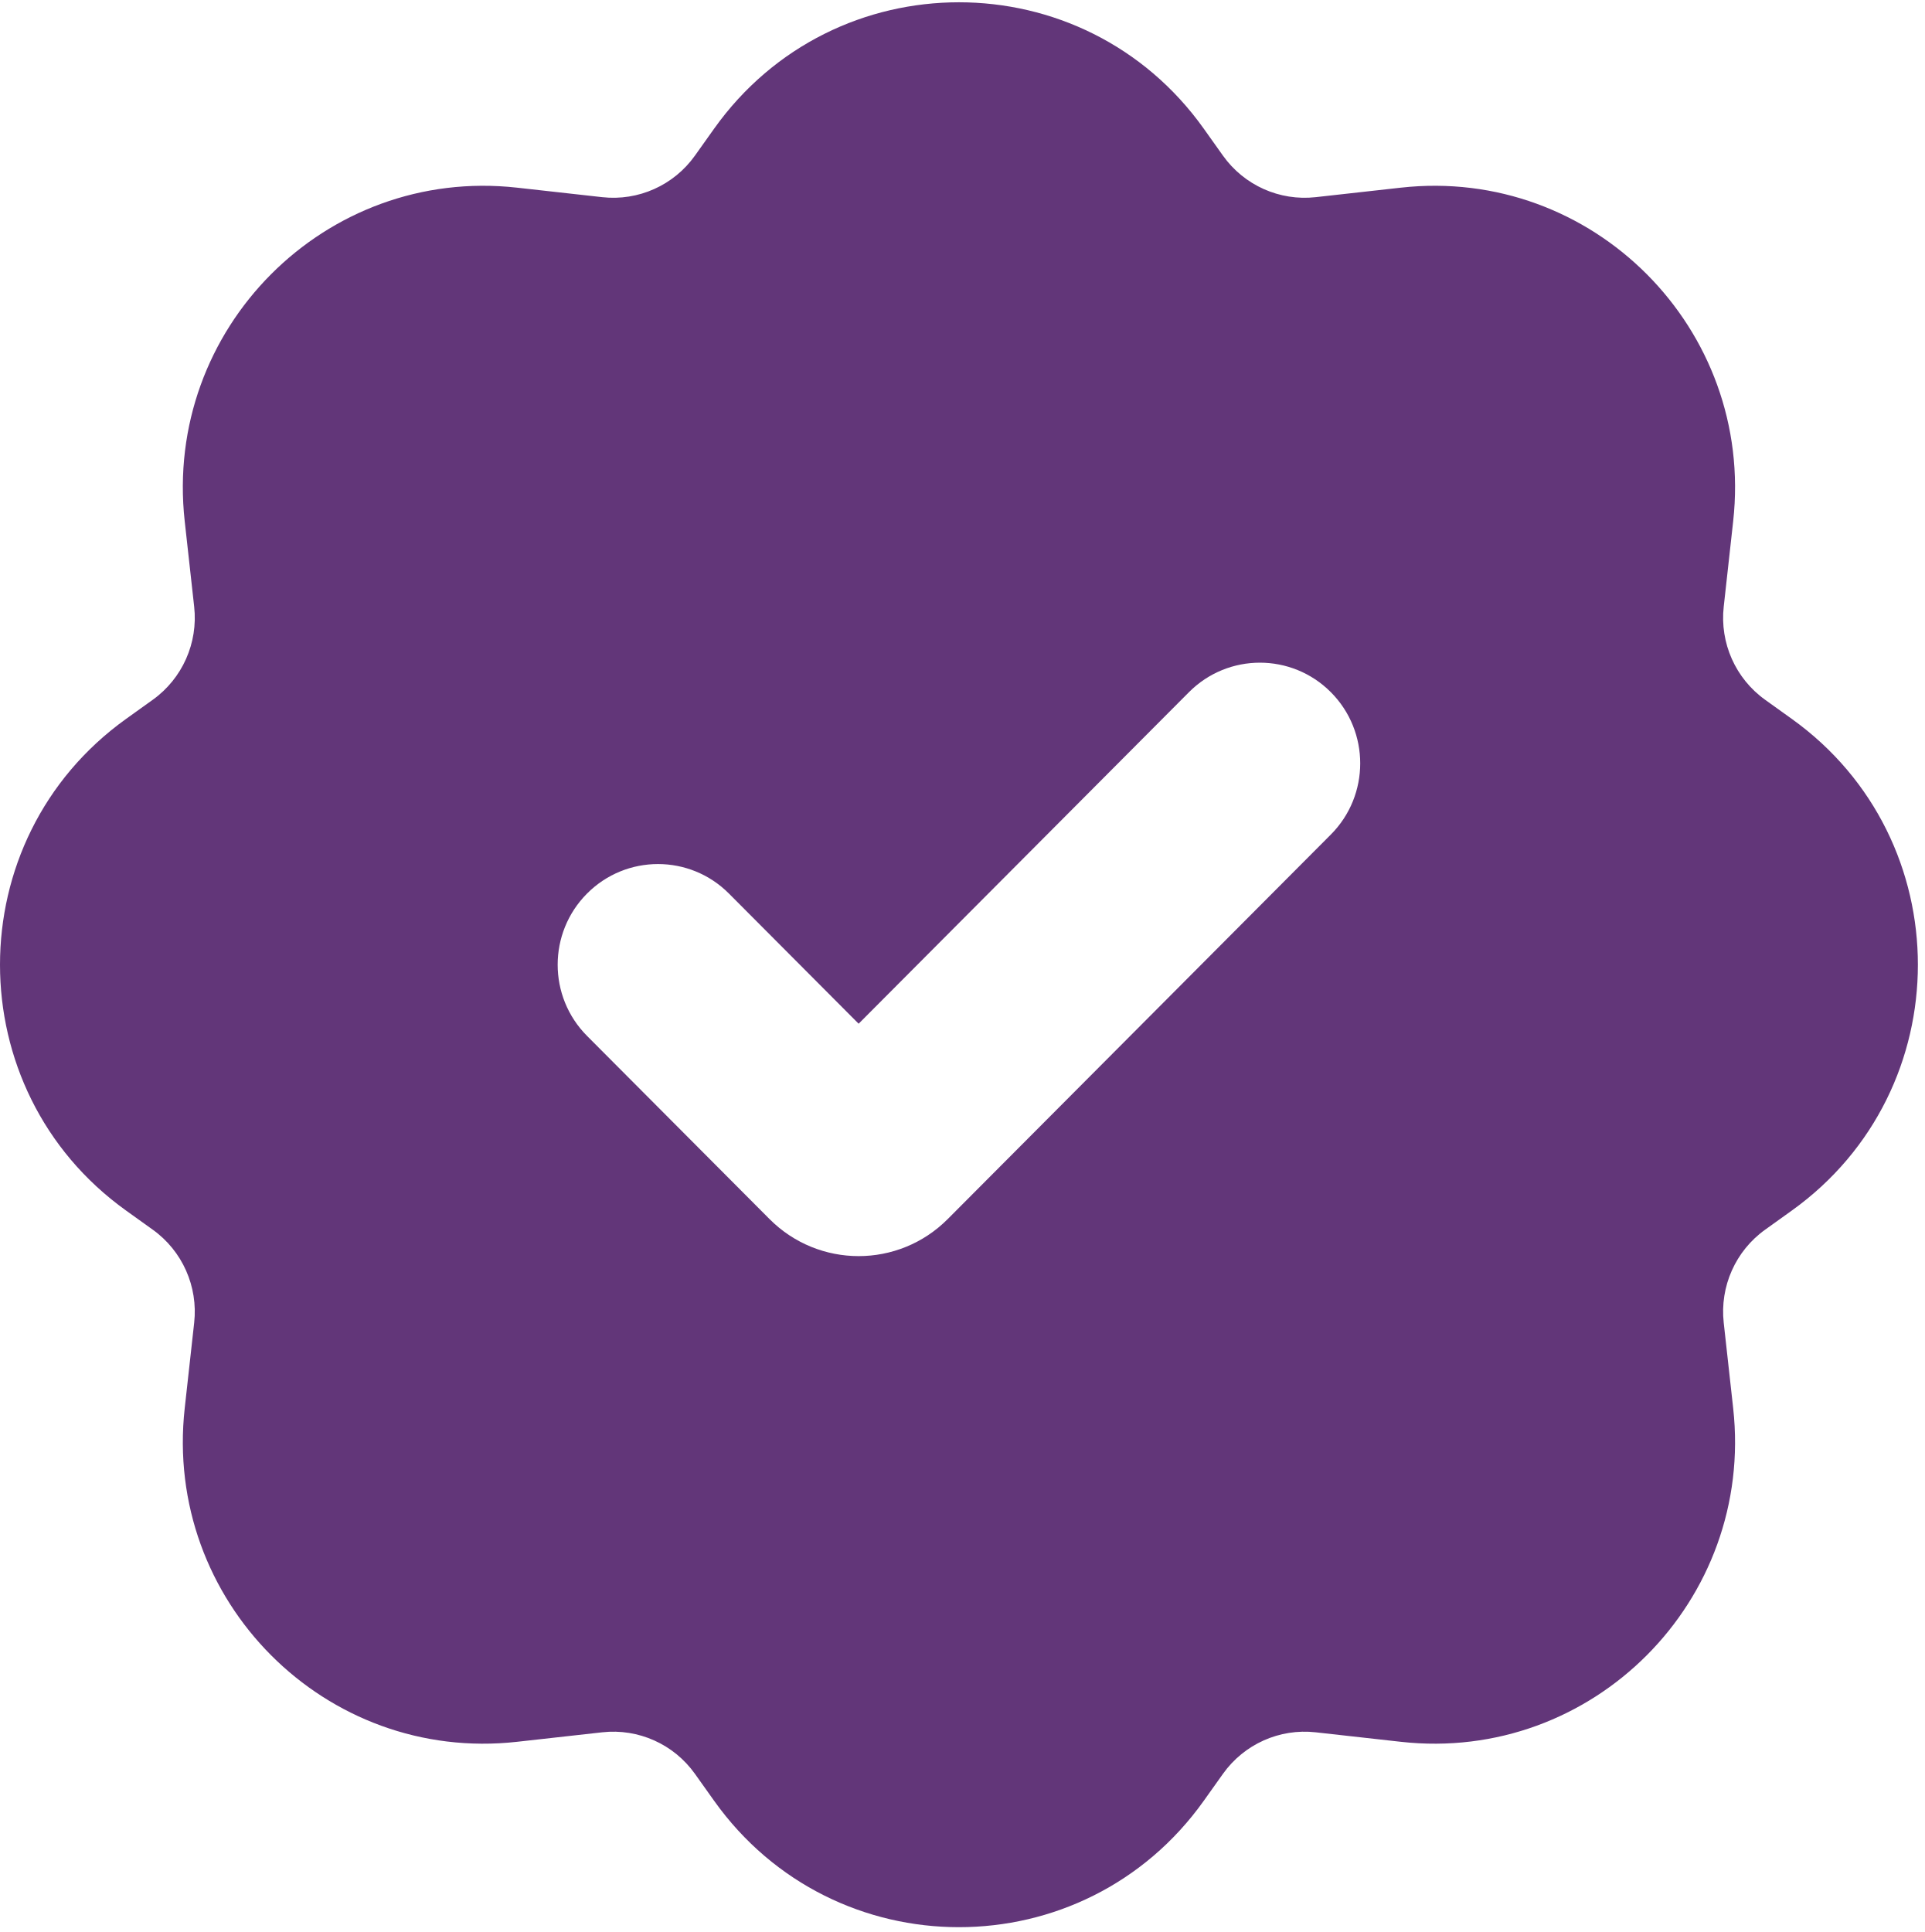
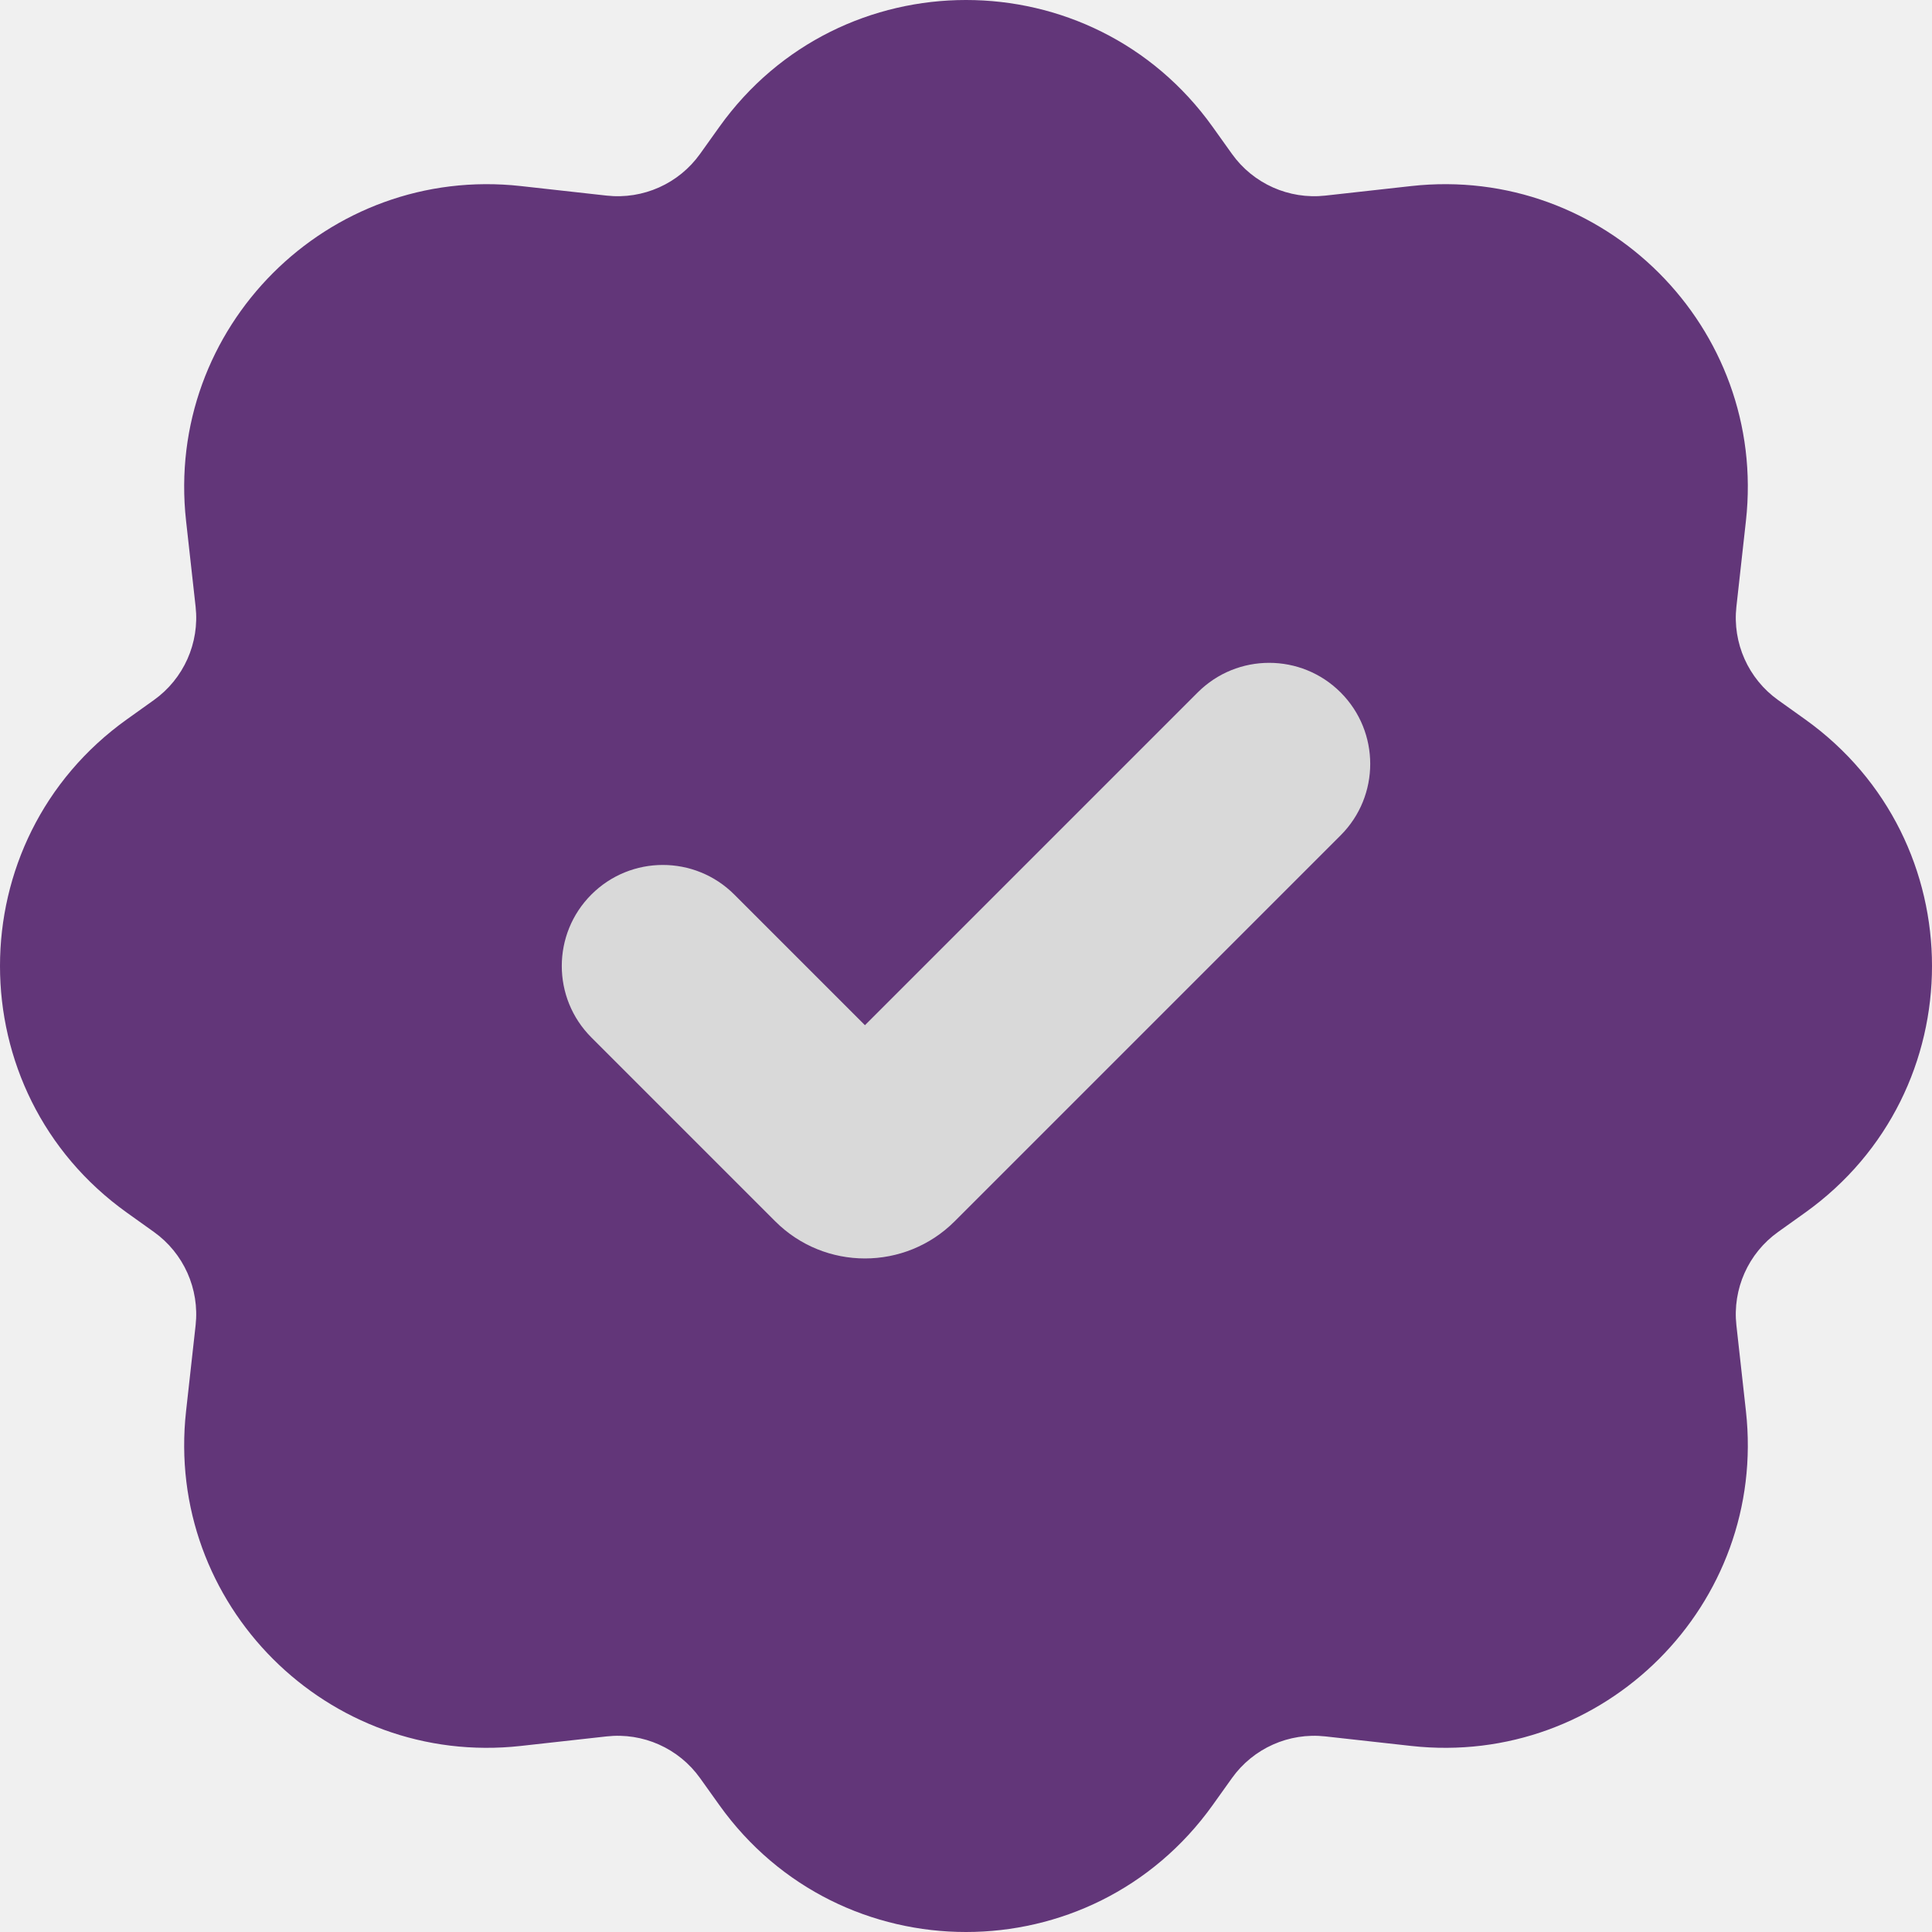
- <svg xmlns="http://www.w3.org/2000/svg" width="263" height="264" viewBox="0 0 263 264" fill="none">
-   <rect width="263" height="264" fill="#1E1E1E" />
-   <rect x="-1298" y="-222" width="1919" height="620" fill="white" />
-   <path fill-rule="evenodd" clip-rule="evenodd" d="M97.574 17.596C113.975 -5.45 148.102 -5.45 164.504 17.596L167.115 21.265C170.001 25.321 174.848 27.492 179.783 26.942L191.422 25.644C217.615 22.723 239.748 44.936 236.837 71.224L235.545 82.905C234.996 87.859 237.159 92.723 241.201 95.62L244.857 98.24C267.818 114.701 267.818 148.952 244.857 165.413L241.201 168.034C237.159 170.93 234.996 175.795 235.545 180.748L236.837 192.429C239.748 218.718 217.615 240.93 191.422 238.01L179.783 236.712C174.848 236.162 170.001 238.333 167.115 242.389L164.504 246.058C148.102 269.103 113.976 269.103 97.574 246.058L94.963 242.389C92.076 238.333 87.23 236.162 82.294 236.712L70.656 238.01C44.463 240.93 22.33 218.718 25.241 192.429L26.534 180.748C27.082 175.795 24.918 170.93 20.877 168.034L17.221 165.413C-5.74 148.952 -5.74 114.702 17.221 98.24L20.877 95.62C24.918 92.723 27.082 87.859 26.534 82.905L25.241 71.224C22.33 44.936 44.463 22.723 70.656 25.644L82.294 26.942C87.23 27.492 92.076 25.321 94.963 21.265L97.574 17.596ZM181.857 94.582C187.21 99.955 187.21 108.667 181.857 114.039L129.506 166.58C122.783 173.33 111.879 173.33 105.155 166.58L80.221 141.555C74.867 136.183 74.867 127.471 80.221 122.099C85.574 116.726 94.254 116.726 99.607 122.099L117.331 139.887L162.471 94.582C167.824 89.209 176.504 89.209 181.857 94.582Z" fill="#623679" />
+ <svg xmlns="http://www.w3.org/2000/svg" width="200" height="200" viewBox="0 0 200 200" fill="none" version="1.1" id="svg2">
+   <defs id="defs2" />
+   <rect width="200" height="200" fill="#1E1E1E" id="rect1" style="fill:#1e1e1e;fill-opacity:0" />
+   <path d="M151.863 97.327C151.863 121.684 129.997 141.429 103.023 141.429C76.049 141.429 54.182 121.684 54.182 97.327C54.182 72.971 76.049 53.226 103.023 53.226C129.997 53.226 151.863 72.971 151.863 97.327Z" fill="#D9D9D9" id="path1" />
+   <path fill-rule="evenodd" clip-rule="evenodd" d="M74.462 13.142C86.978 -4.381 113.021 -4.381 125.538 13.142L127.531 15.932C129.733 19.016 133.432 20.667 137.198 20.249L146.08 19.262C166.069 17.041 182.959 33.931 180.738 53.92L179.752 62.801C179.333 66.568 180.984 70.266 184.068 72.469L186.858 74.462C204.381 86.978 204.381 113.021 186.858 125.538L184.068 127.531C180.984 129.733 179.333 133.432 179.752 137.198L180.738 146.08C182.959 166.069 166.069 182.959 146.08 180.738L137.198 179.752C133.432 179.333 129.733 180.984 127.531 184.068L125.538 186.858C113.021 204.381 86.979 204.381 74.462 186.858L72.469 184.068C70.266 180.984 66.568 179.333 62.801 179.752L53.92 180.738C33.931 182.959 17.041 166.069 19.262 146.08L20.249 137.198C20.667 133.432 19.016 129.733 15.932 127.531L13.142 125.538C-4.381 113.021 -4.381 86.979 13.142 74.462L15.932 72.469C19.016 70.266 20.667 66.568 20.249 62.801L19.262 53.92C17.041 33.931 33.931 17.041 53.92 19.262L62.801 20.249C66.568 20.667 70.266 19.016 72.469 15.932L74.462 13.142ZM138.781 71.68C142.866 75.766 142.866 82.39 138.781 86.475L98.831 126.425C93.699 131.558 85.378 131.558 80.247 126.425L61.219 107.397C57.134 103.312 57.134 96.688 61.219 92.603C65.305 88.518 71.928 88.518 76.014 92.603L89.539 106.128L123.987 71.68C128.072 67.595 134.696 67.595 138.781 71.68Z" fill="#623679" id="path2" />
</svg>
